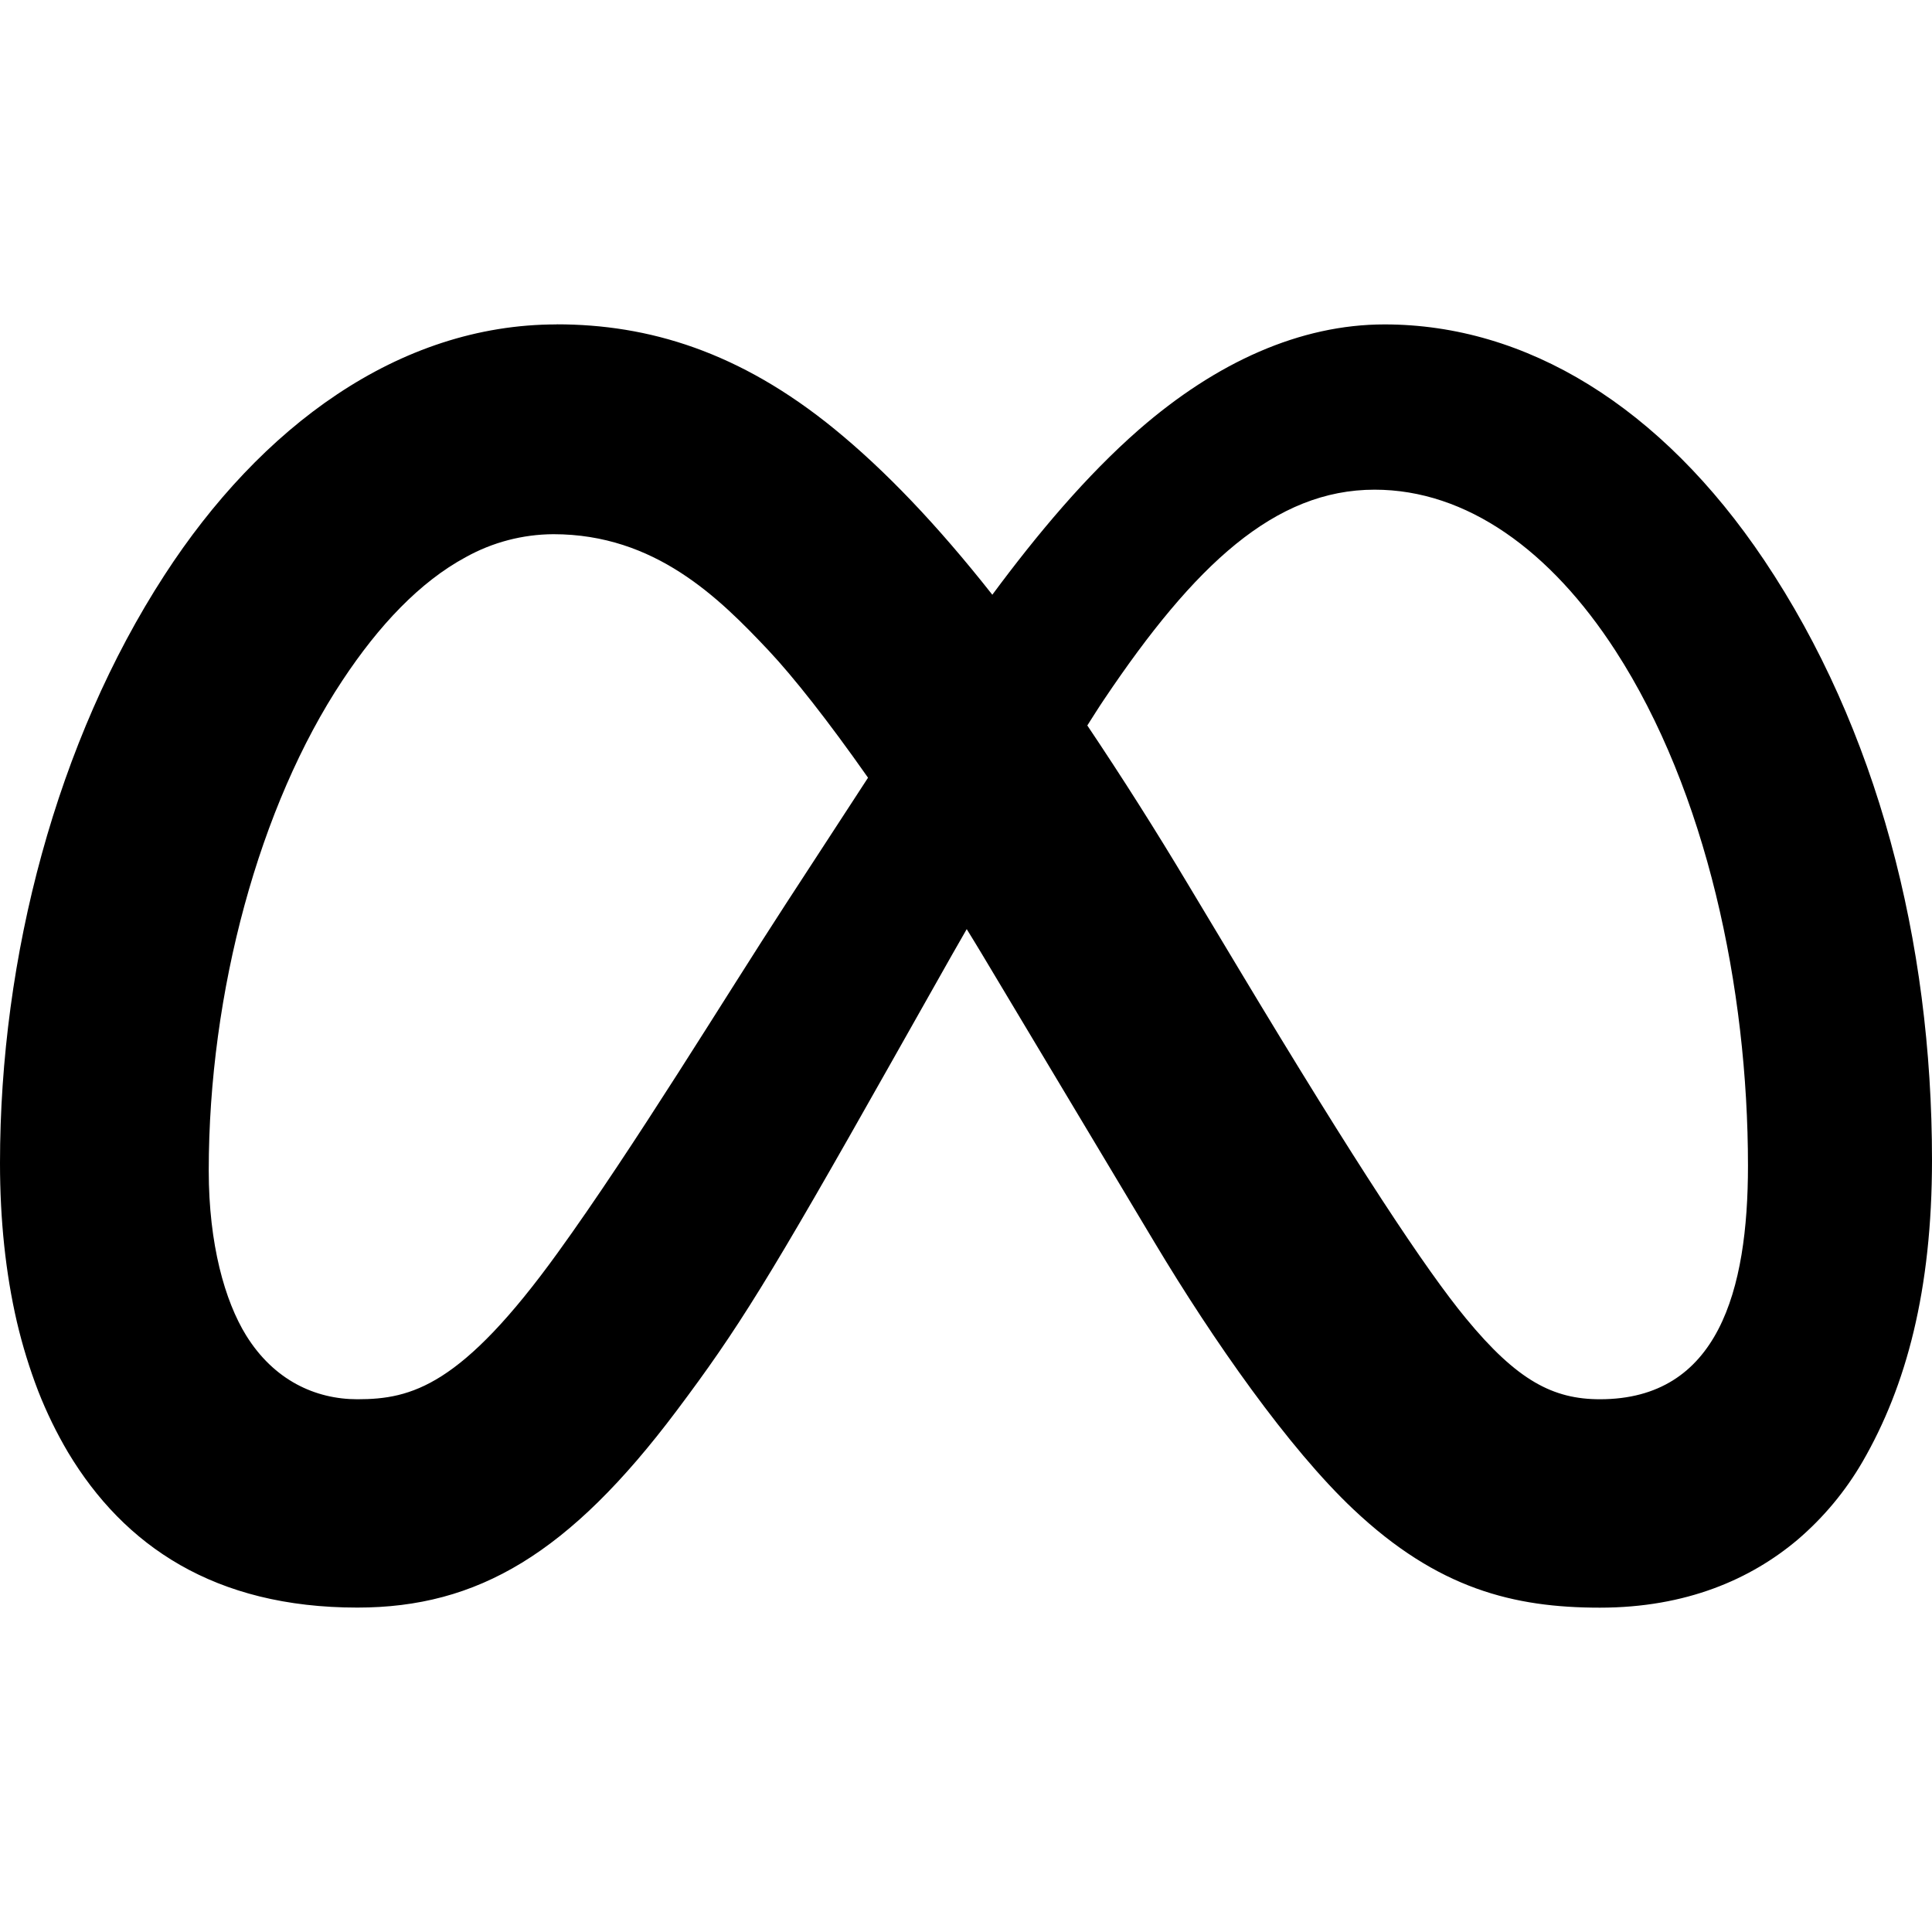
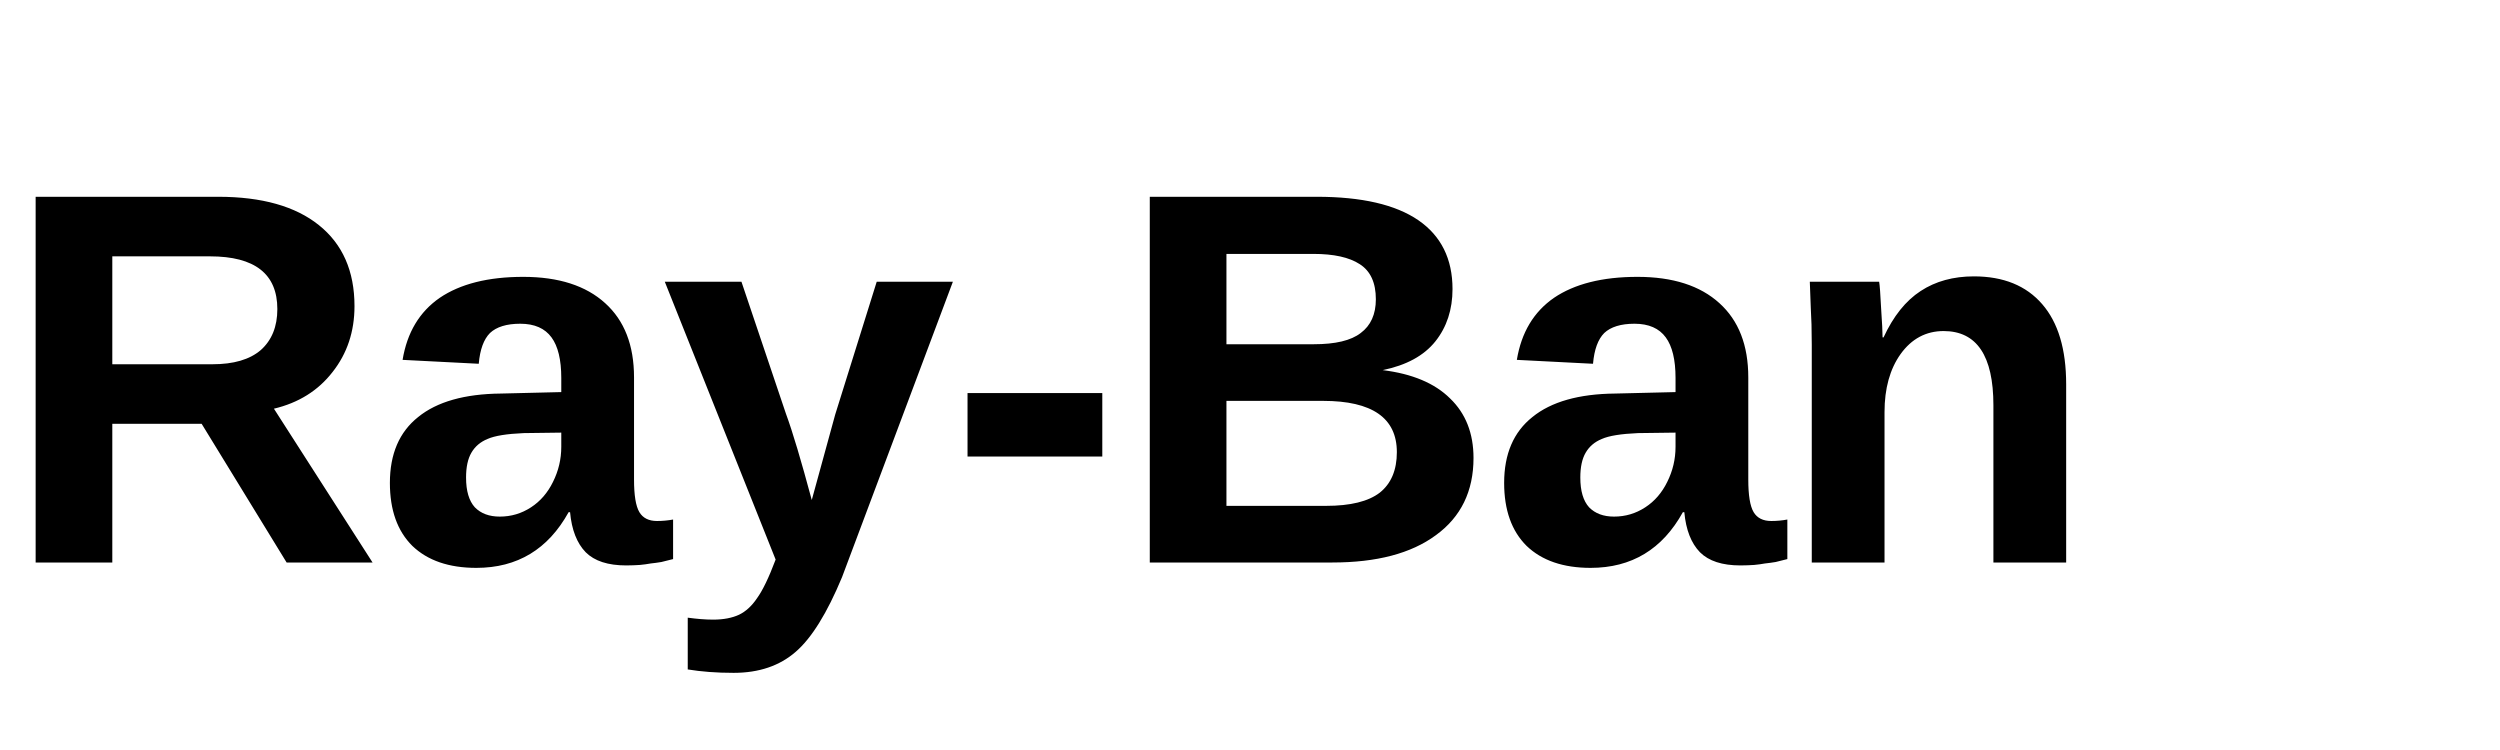
- <svg xmlns="http://www.w3.org/2000/svg" role="img" viewBox="0 0 24 24">
-   <path d="M6.915 4.03c-1.968 0-3.683 1.28-4.871 3.113C.704 9.208 0 11.883 0 14.449c0 .706.07 1.369.21 1.973a6.624 6.624 0 0 0 .265.86 5.297 5.297 0 0 0 .371.761c.696 1.159 1.818 1.927 3.593 1.927 1.497 0 2.633-.671 3.965-2.444.76-1.012 1.144-1.626 2.663-4.32l.756-1.339.186-.325c.061.1.121.196.183.3l2.152 3.595c.724 1.21 1.665 2.556 2.47 3.314 1.046.987 1.992 1.22 3.06 1.22 1.075 0 1.876-.355 2.455-.843a3.743 3.743 0 0 0 .81-.973c.542-.939.861-2.127.861-3.745 0-2.72-.681-5.357-2.084-7.45-1.282-1.912-2.957-2.93-4.716-2.93-1.047 0-2.088.467-3.053 1.308-.652.57-1.257 1.29-1.82 2.05-.69-.875-1.335-1.547-1.958-2.056-1.182-.966-2.315-1.303-3.454-1.303zm10.16 2.053c1.147 0 2.188.758 2.992 1.999 1.132 1.748 1.647 4.195 1.647 6.4 0 1.548-.368 2.9-1.839 2.9-.58 0-1.027-.23-1.664-1.004-.496-.601-1.343-1.878-2.832-4.358l-.617-1.028a44.908 44.908 0 0 0-1.255-1.98c.07-.109.141-.224.211-.327 1.12-1.667 2.118-2.602 3.358-2.602zm-10.201.553c1.265 0 2.058.791 2.675 1.446.307.327.737.871 1.234 1.579l-1.02 1.566c-.757 1.163-1.882 3.017-2.837 4.338-1.191 1.649-1.81 1.817-2.486 1.817-.524 0-1.038-.237-1.383-.794-.263-.426-.464-1.13-.464-2.046 0-2.221.63-4.535 1.66-6.088.454-.687.964-1.226 1.533-1.533a2.264 2.264 0 0 1 1.088-.285z" />
+ <svg xmlns="http://www.w3.org/2000/svg" role="img" viewBox="0 0 80 24">
+   <text x="0" y="18" font-family="'Helvetica Neue', Arial, Helvetica, sans-serif" font-size="17" font-weight="700" fill="#000" letter-spacing="-0.3">Ray-Ban</text>
</svg>
